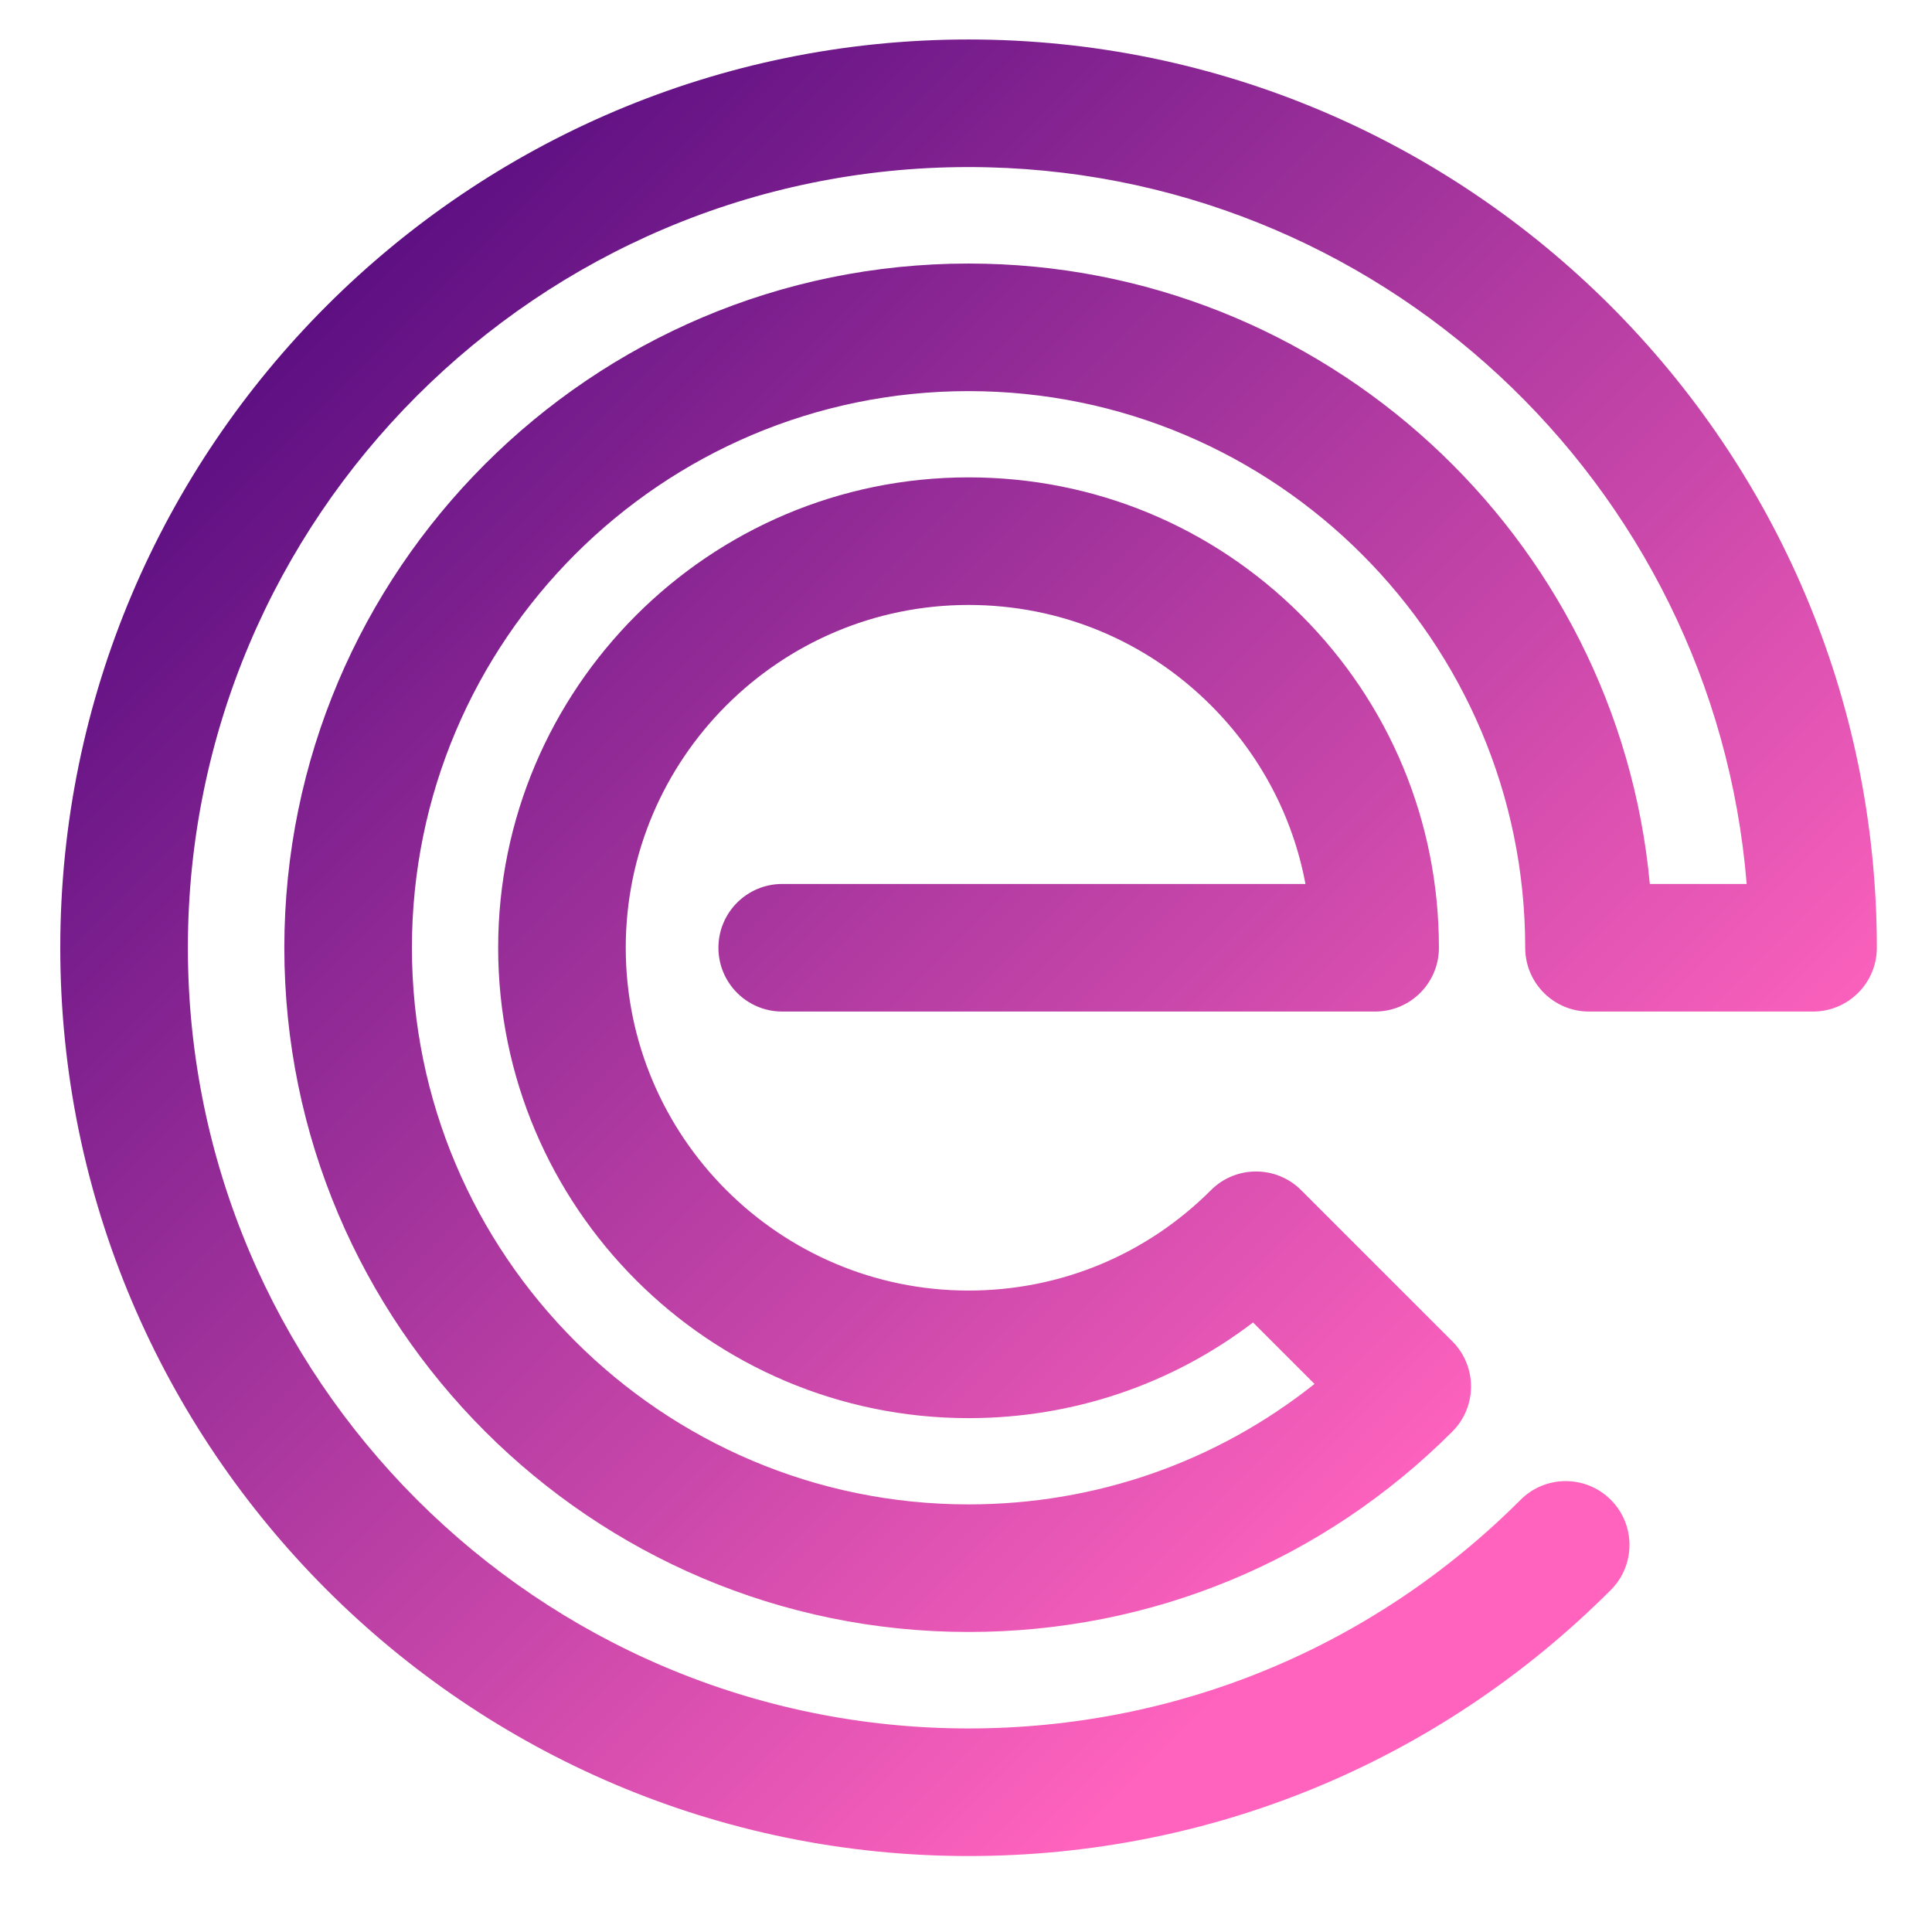
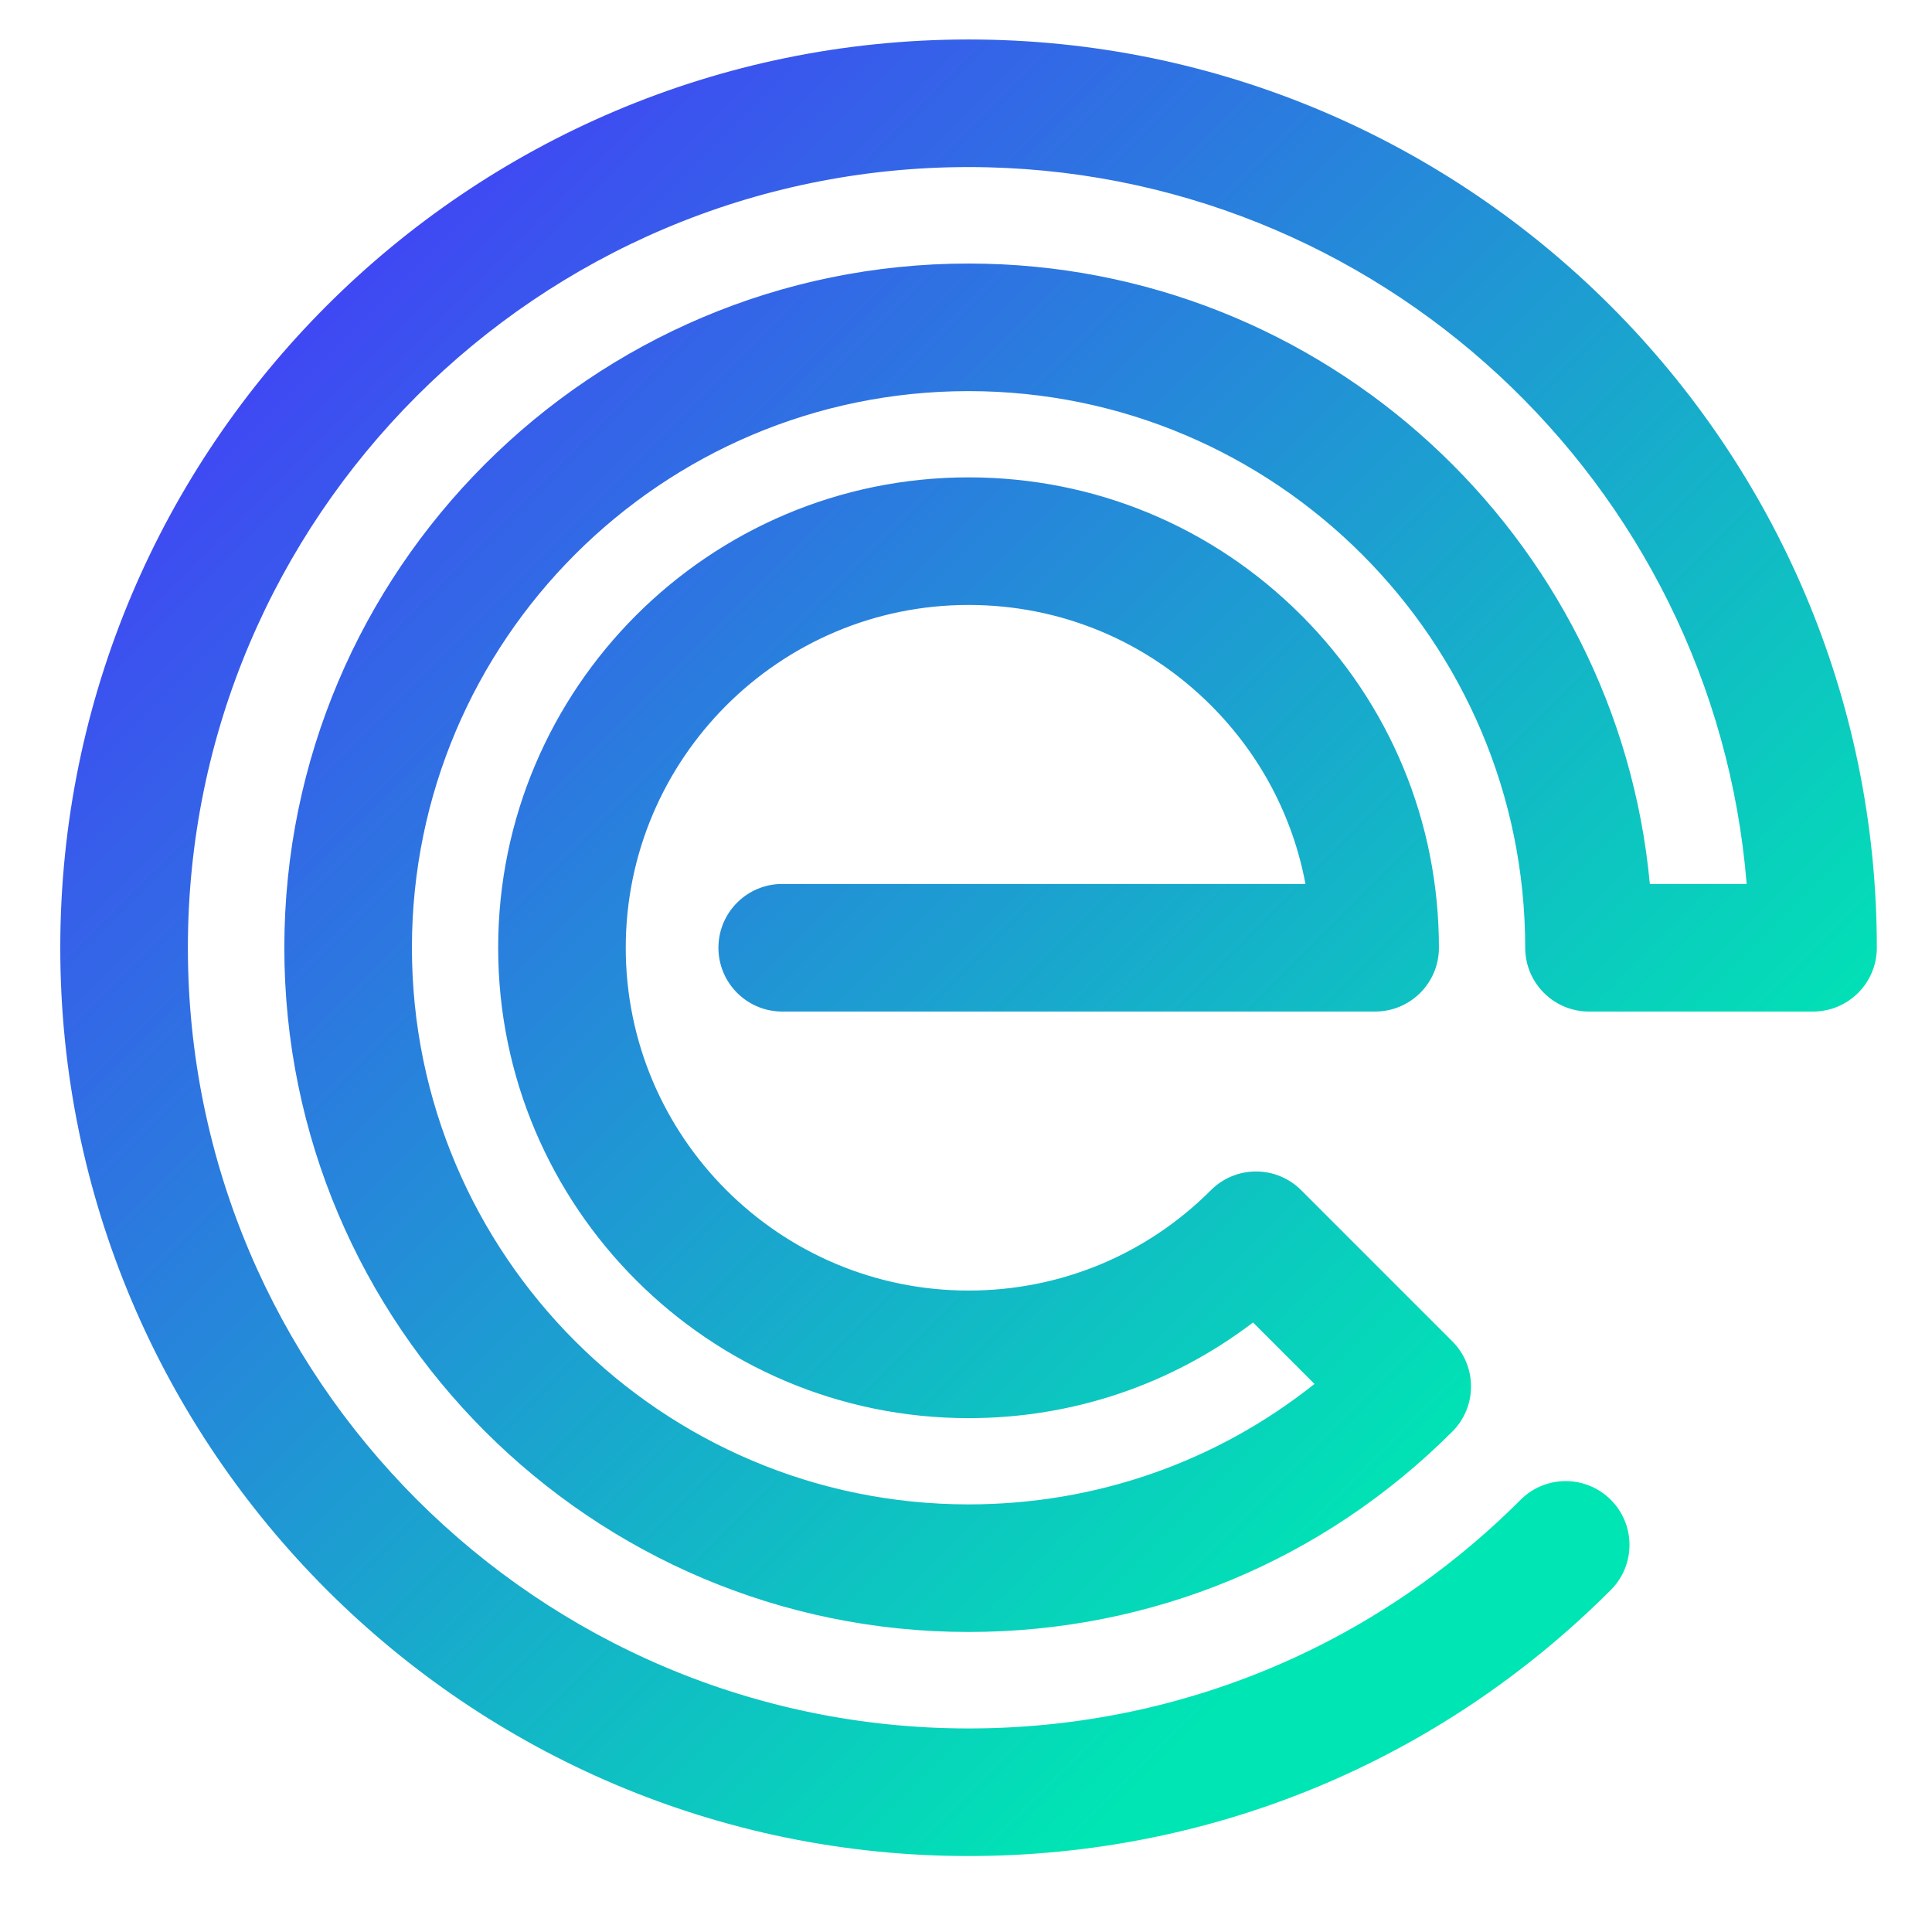
<svg xmlns="http://www.w3.org/2000/svg" viewBox="60 60 106 106" role="img" aria-label="ego">
  <defs>
    <linearGradient id="ego-g" gradientUnits="userSpaceOnUse" x1="66.32" y1="65.179" x2="140.848" y2="139.706">
-       <stop offset="0" stop-color="#400078" />
-       <stop offset="1" stop-color="#FF63BE" />
+       <stop offset="0" stop-color="#4B2BFF" />
+       <stop offset="1" stop-color="#00E5B4" />
    </linearGradient>
  </defs>
  <path fill="url(#ego-g)" d="M113.141,161.832 c13.312,0,25.826-5.184,35.236-14.596c1.367-1.367,1.367-3.583,0-4.949c-1.367-1.367-3.584-1.367-4.949,0 c-8.089,8.09-18.846,12.545-30.287,12.545c-23.618,0-42.833-19.215-42.833-42.833c0-23.618,19.215-42.833,42.833-42.833 c22.441,0,40.905,17.345,42.691,39.333h-5.313c-1.771-19.064-17.859-34.04-37.379-34.04c-20.699,0-37.54,16.841-37.54,37.54 s16.841,37.54,37.54,37.54c10.028,0,19.455-3.905,26.544-10.996c1.366-1.367,1.366-3.583-0.001-4.949l-8.295-8.295 c-1.367-1.367-3.582-1.367-4.949,0c-3.552,3.552-8.275,5.508-13.299,5.508c-10.37,0-18.808-8.437-18.808-18.808 s8.438-18.808,18.808-18.808c5.024,0,9.747,1.956,13.299,5.509c2.713,2.713,4.494,6.108,5.186,9.799h-28.708 c-1.933,0-3.5,1.567-3.5,3.5s1.567,3.5,3.5,3.5h32.53c1.933,0,3.5-1.566,3.5-3.5c0.001-6.894-2.684-13.374-7.558-18.249 c-4.875-4.874-11.355-7.559-18.249-7.559c-14.23,0-25.808,11.577-25.808,25.808c0,14.23,11.577,25.808,25.808,25.808 c5.713,0,11.142-1.844,15.608-5.249l3.372,3.372c-5.38,4.284-12.002,6.609-18.98,6.609c-16.84,0-30.54-13.7-30.54-30.54 c0-16.84,13.7-30.54,30.54-30.54c16.84,0,30.54,13.7,30.541,30.54c0,1.933,1.567,3.5,3.5,3.5h12.292c1.933,0,3.5-1.567,3.5-3.5 c0-27.478-22.355-49.833-49.833-49.833c-27.477,0-49.833,22.355-49.833,49.833C63.308,139.477,85.663,161.832,113.141,161.832z" />
</svg>
